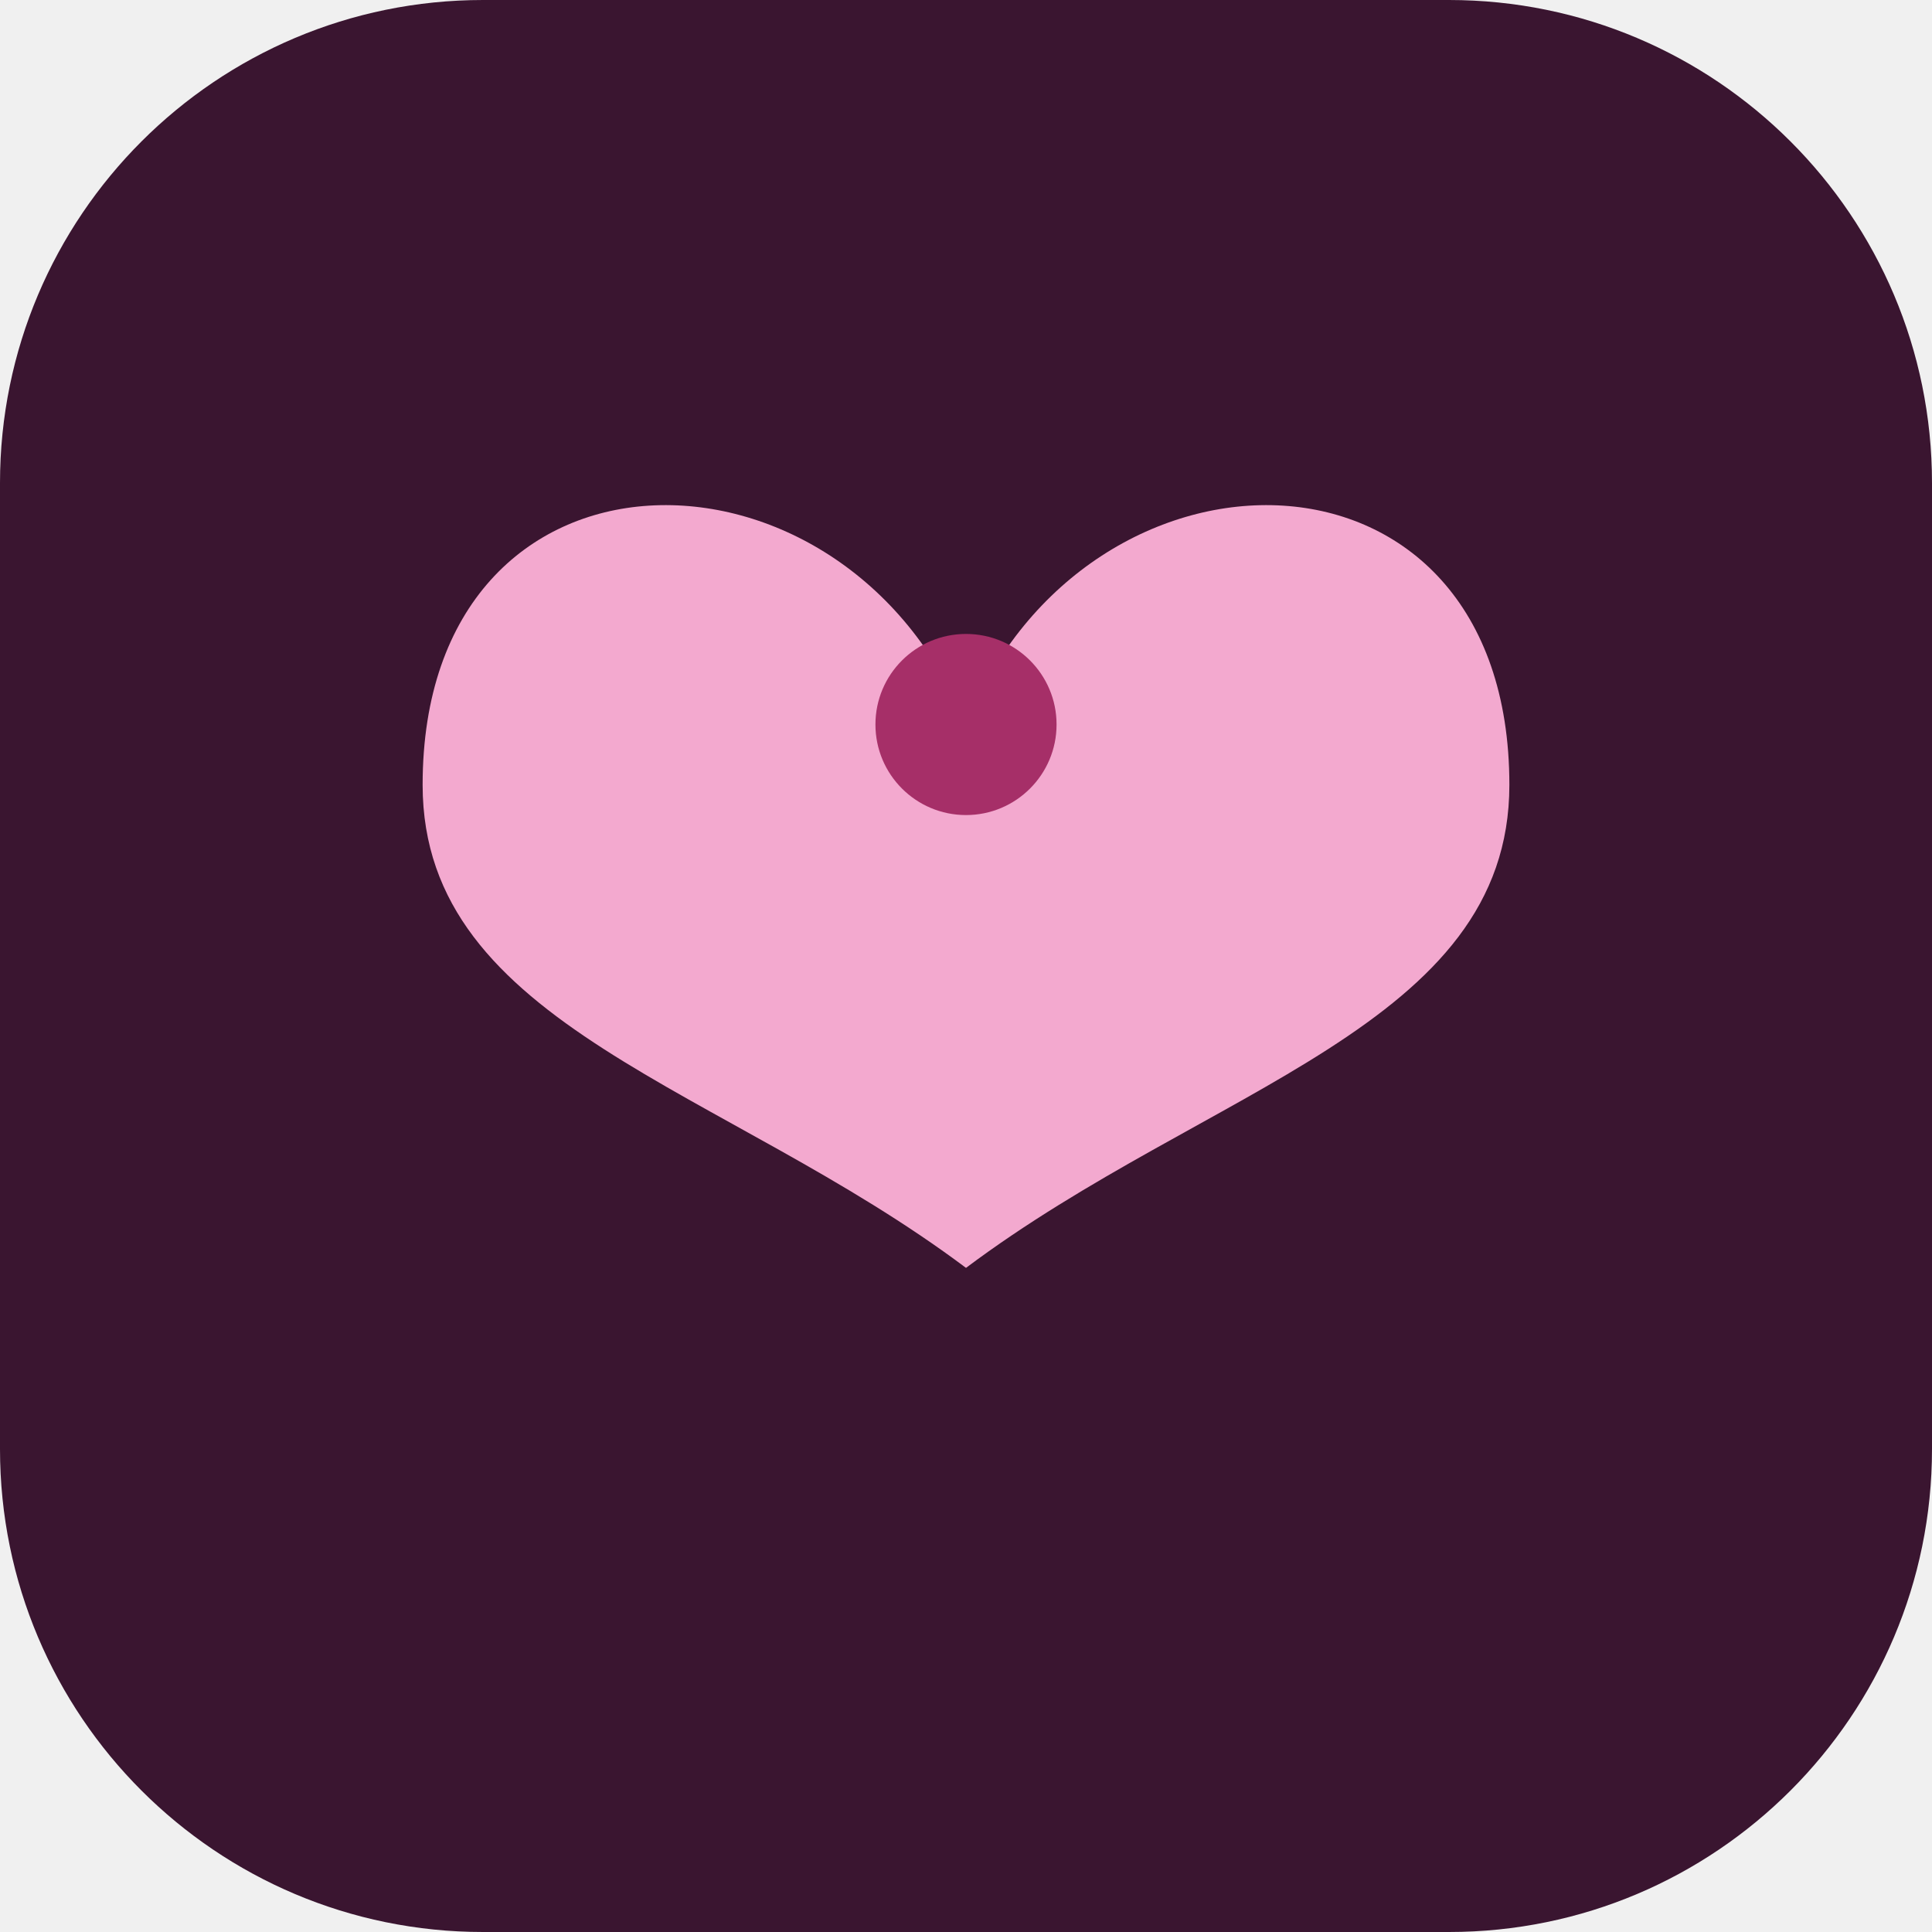
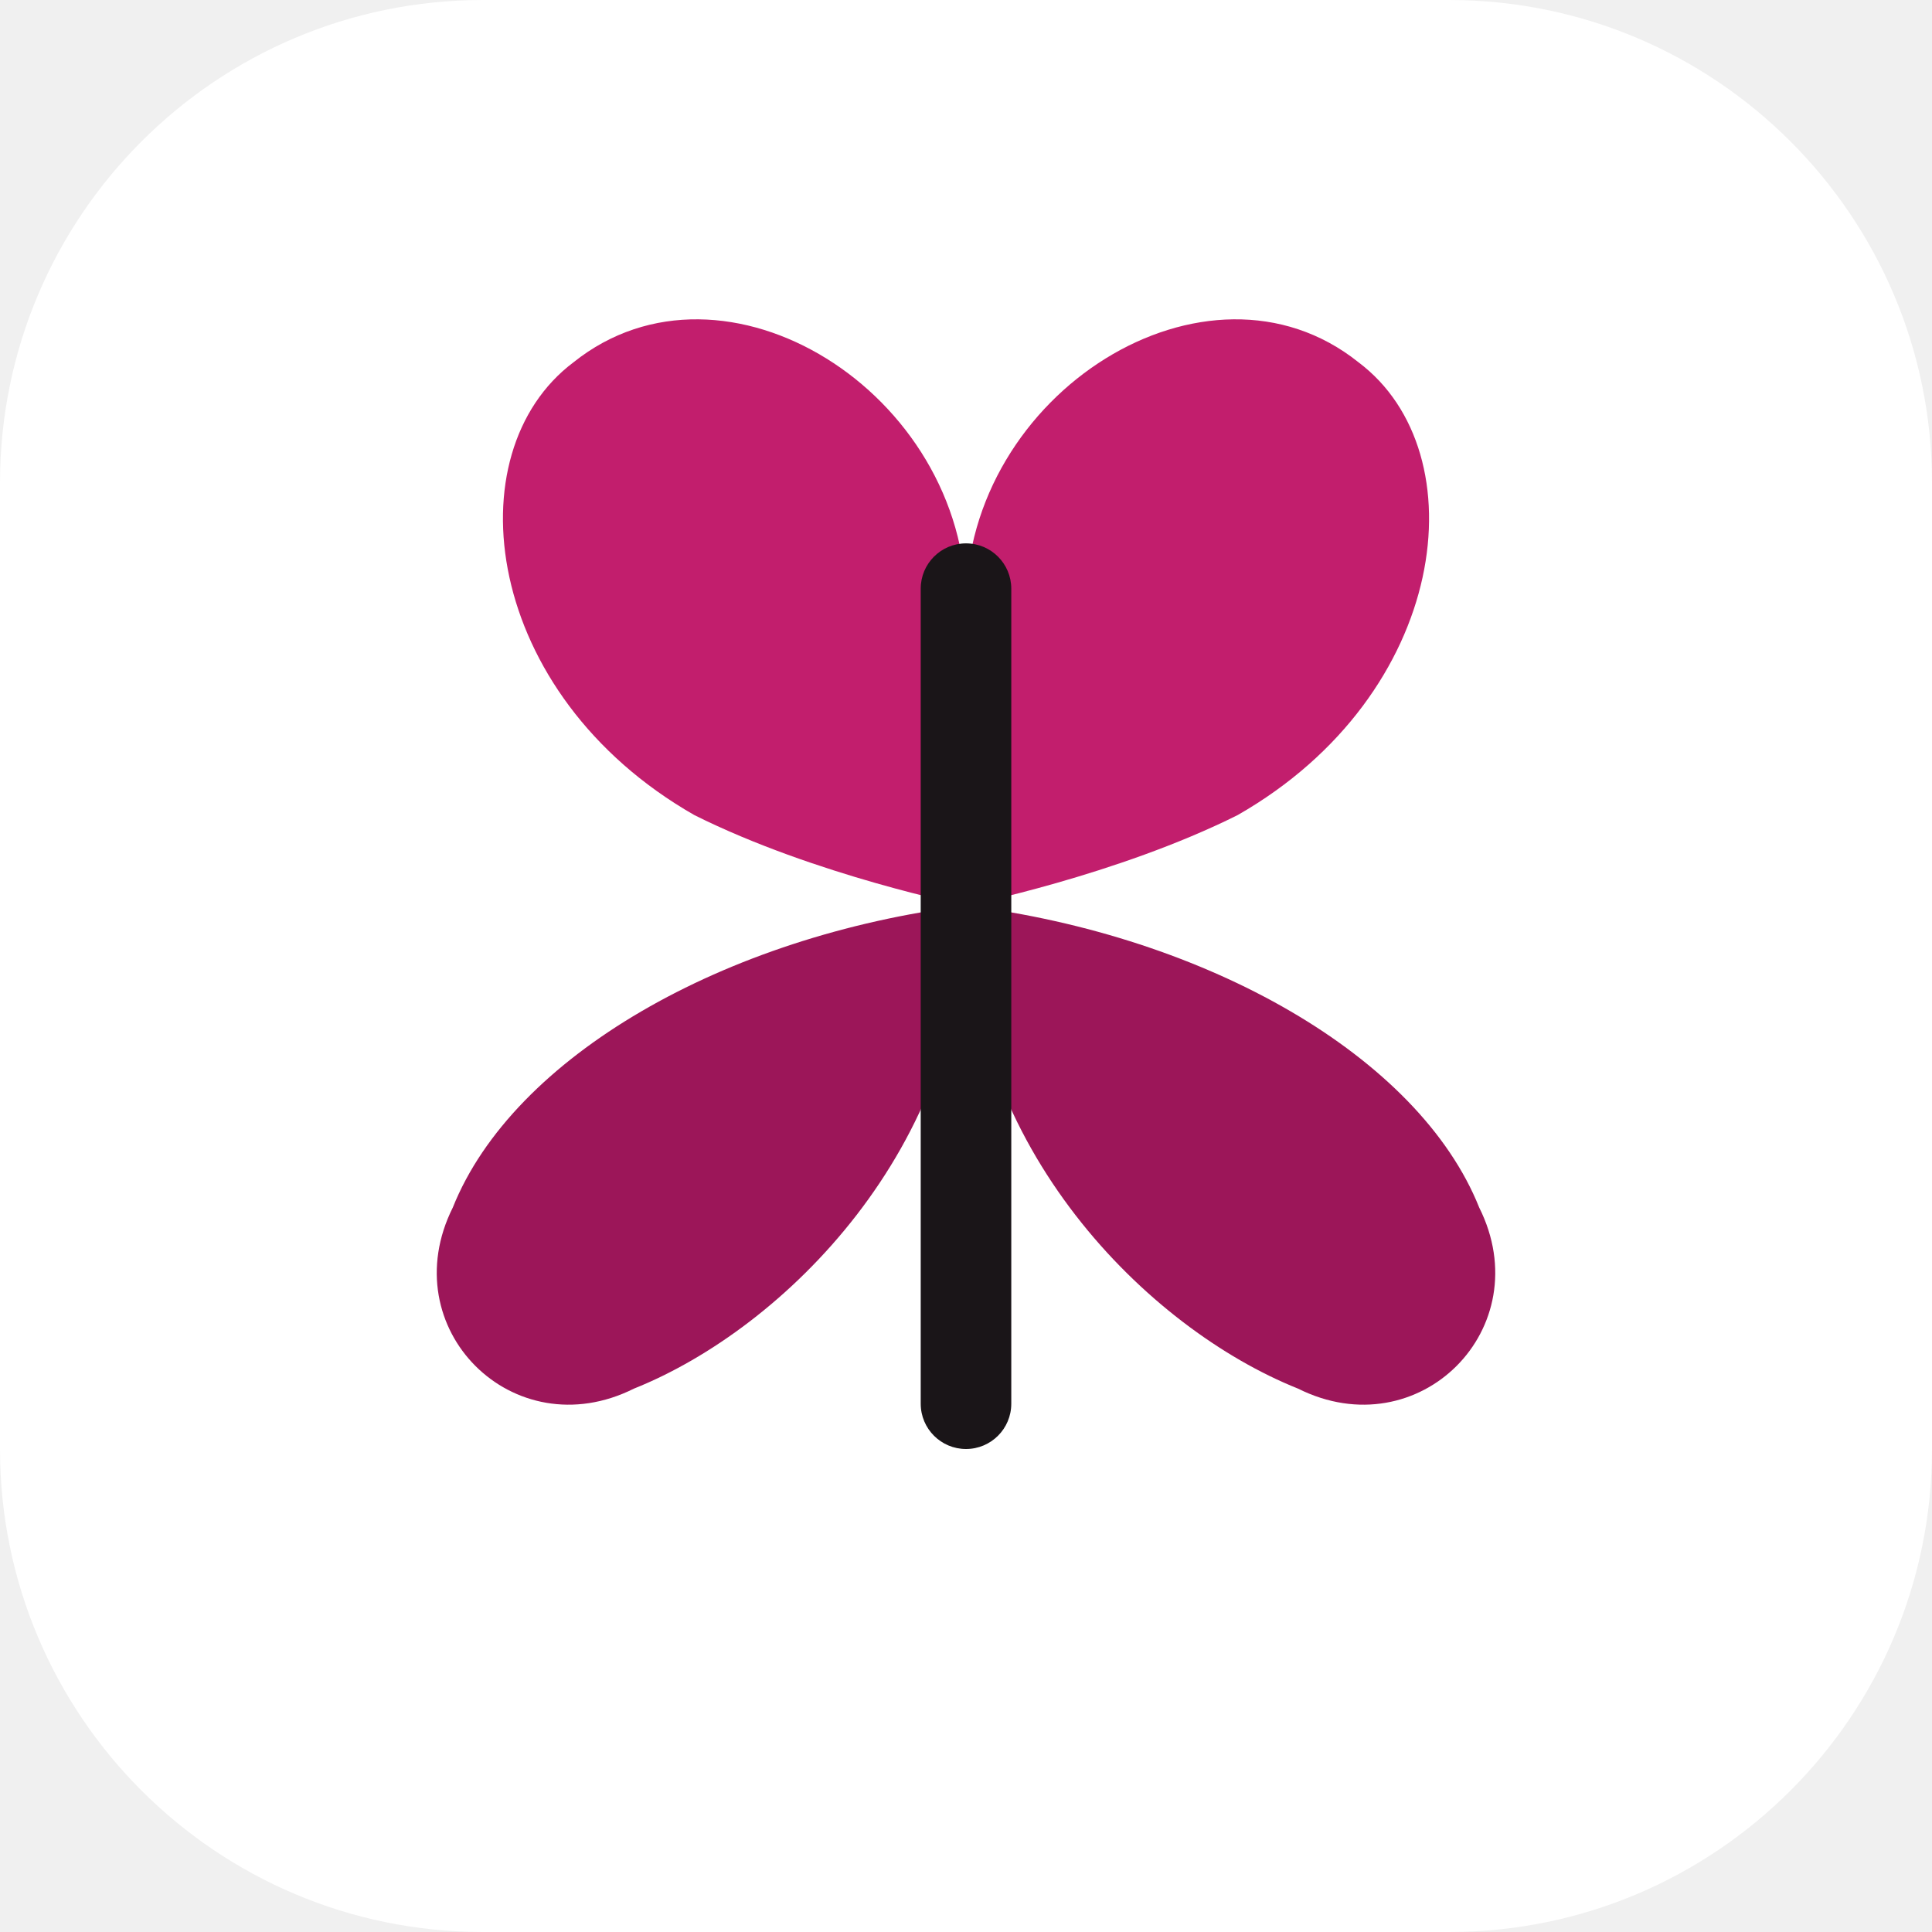
<svg xmlns="http://www.w3.org/2000/svg" viewBox="0 0 64 64">
-   <rect width="64" height="64" rx="16" fill="#3a1530" />
-   <path d="M32 24c-4-10-18-10-18 2 0 8 10 10 18 16 8-6 18-8 18-16 0-12-14-12-18-2Z" fill="#f3a9cf" />
-   <circle cx="32" cy="24" r="3" fill="#a62f68" />
+   <rect width="64" height="64" rx="16" fill="#ffffff" />
+   <path d="M32 20c0-7 8-12 13-8 4 3 3 11-4 15-4 2-9 3-9 3s1-5 0-10z" fill="#c21e6d" />
+   <path d="M32 20c0-7-8-12-13-8-4 3-3 11 4 15 4 2 9 3 9 3s-1-5 0-10z" fill="#c21e6d" />
+   <path d="M32 30c0 8 6 14 11 16 4 2 8-2 6-6-2-5-9-9-17-10z" fill="#9c1659" />
+   <path d="M32 30c0 8-6 14-11 16-4 2-8-2-6-6 2-5 9-9 17-10z" fill="#9c1659" />
+   <rect x="30.5" y="18" width="3" height="30" rx="1.5" fill="#1a1518" />
</svg>
